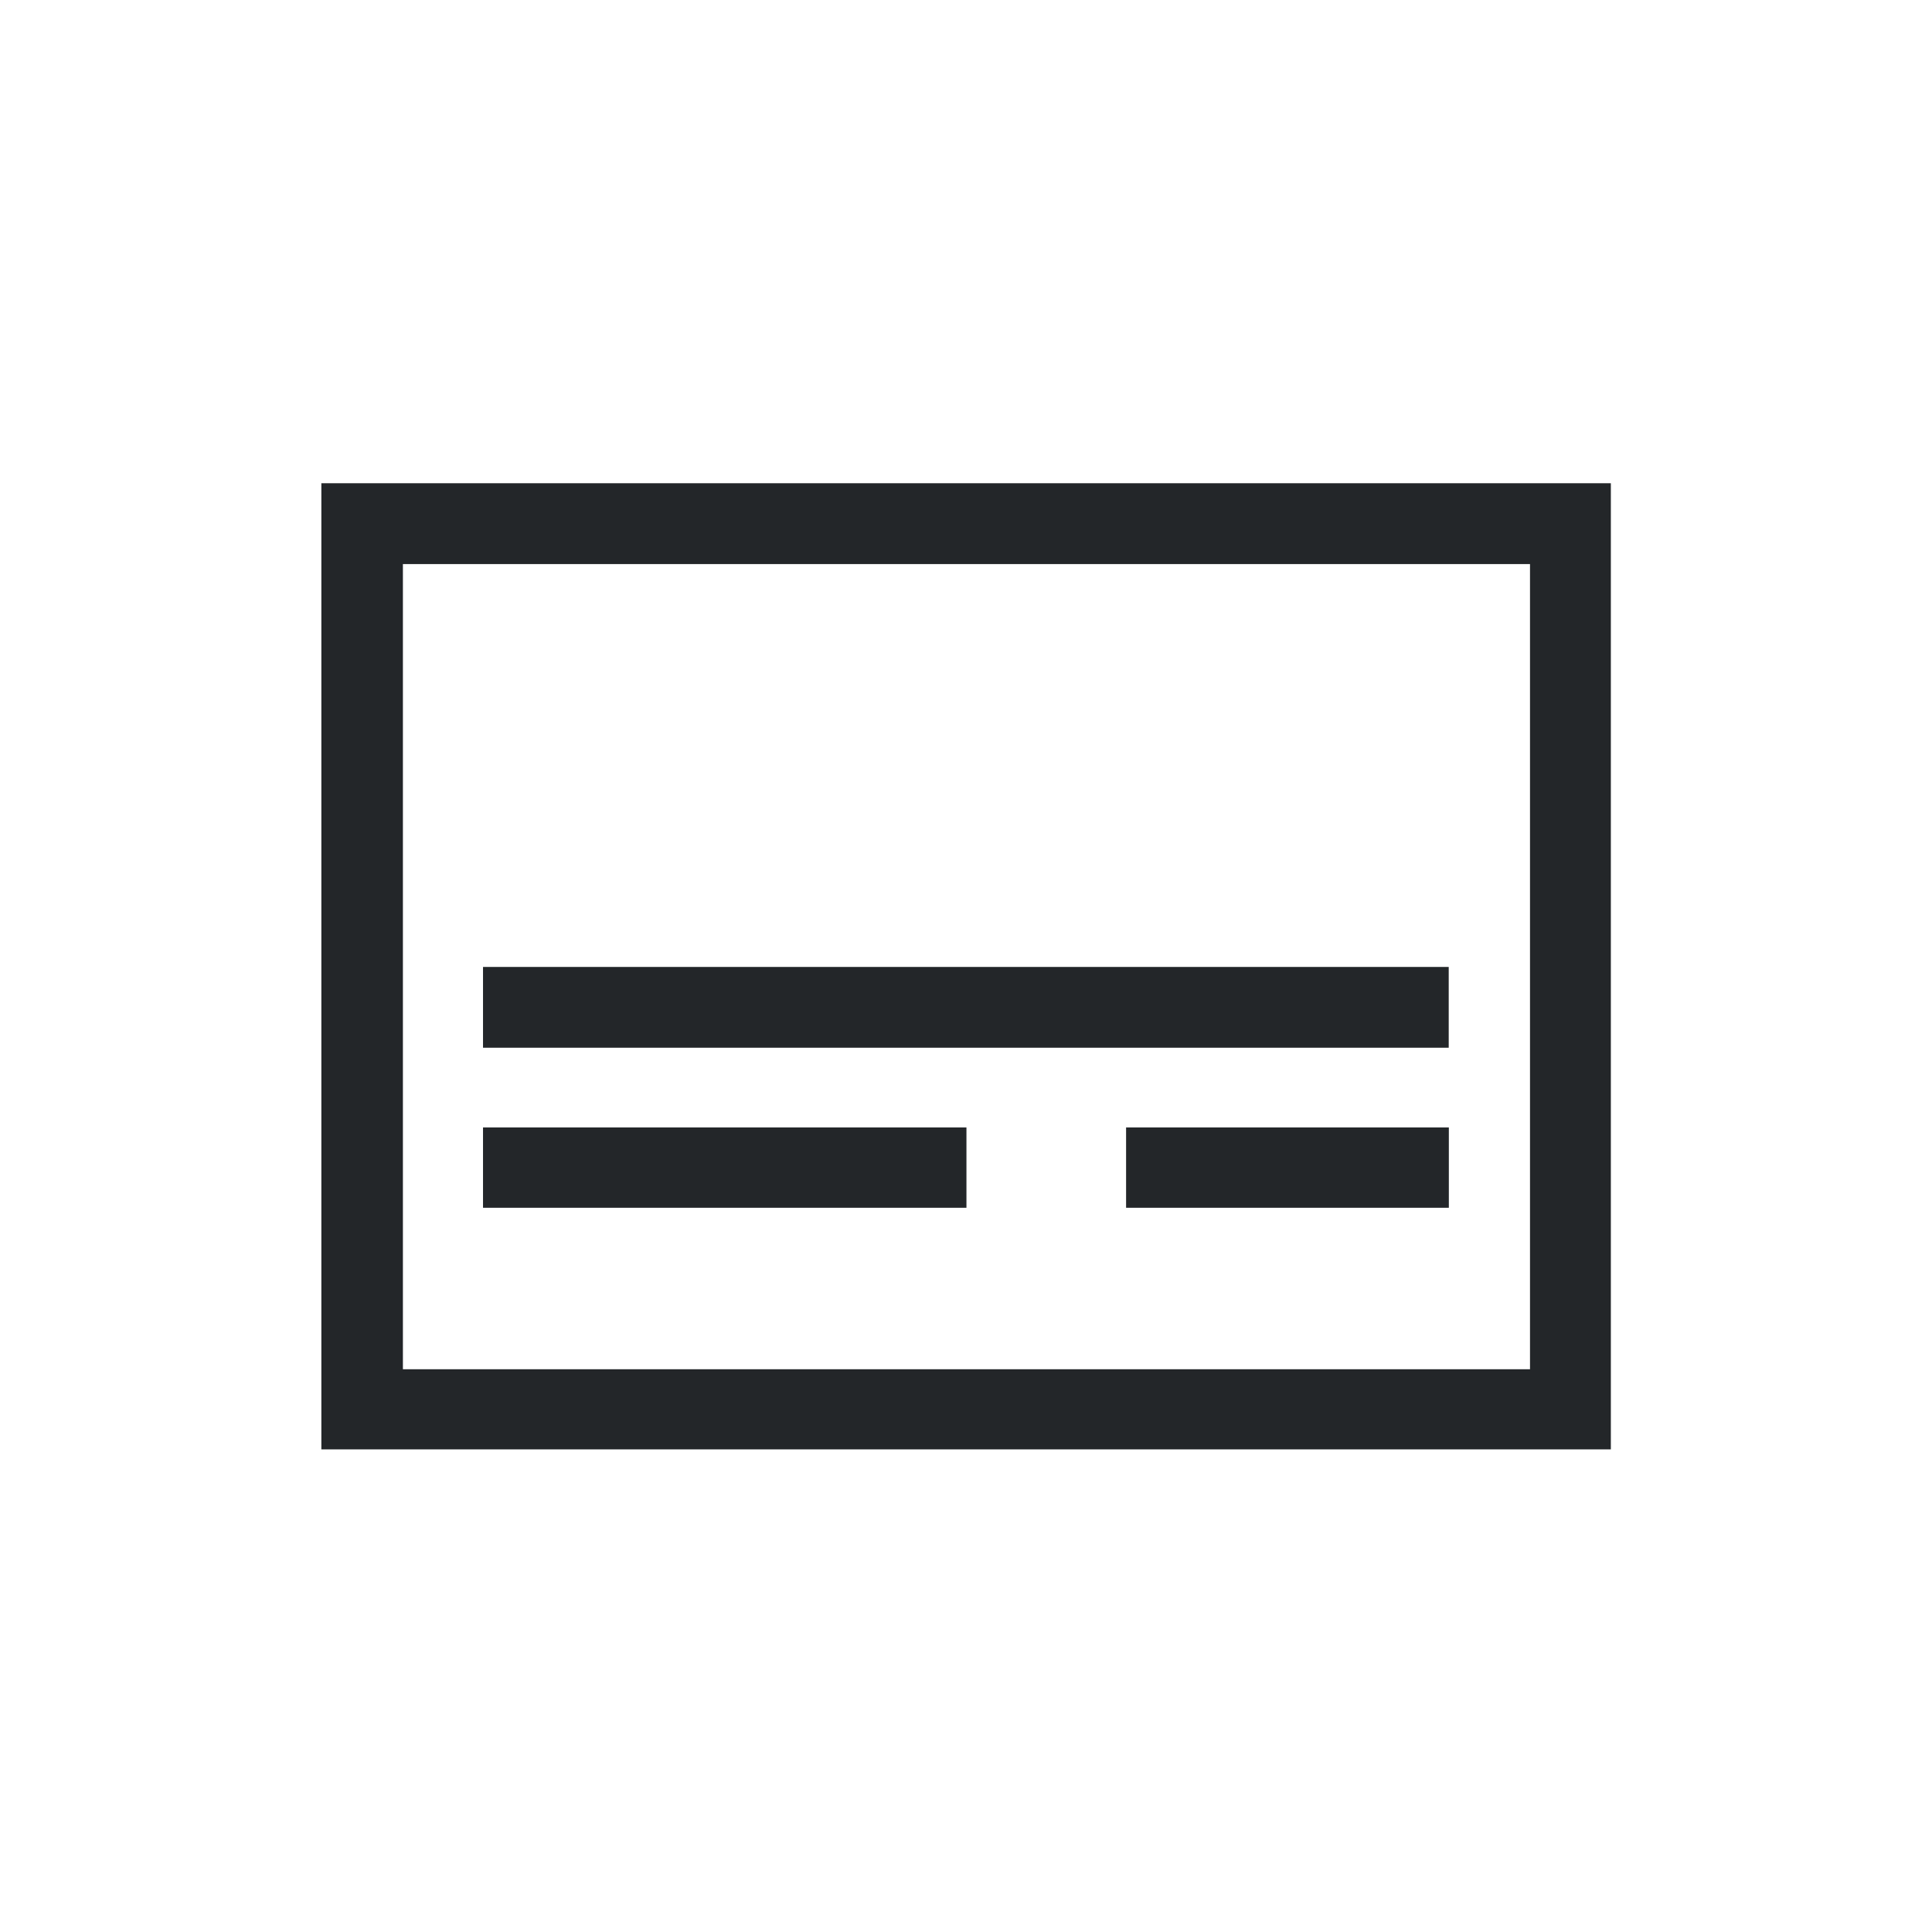
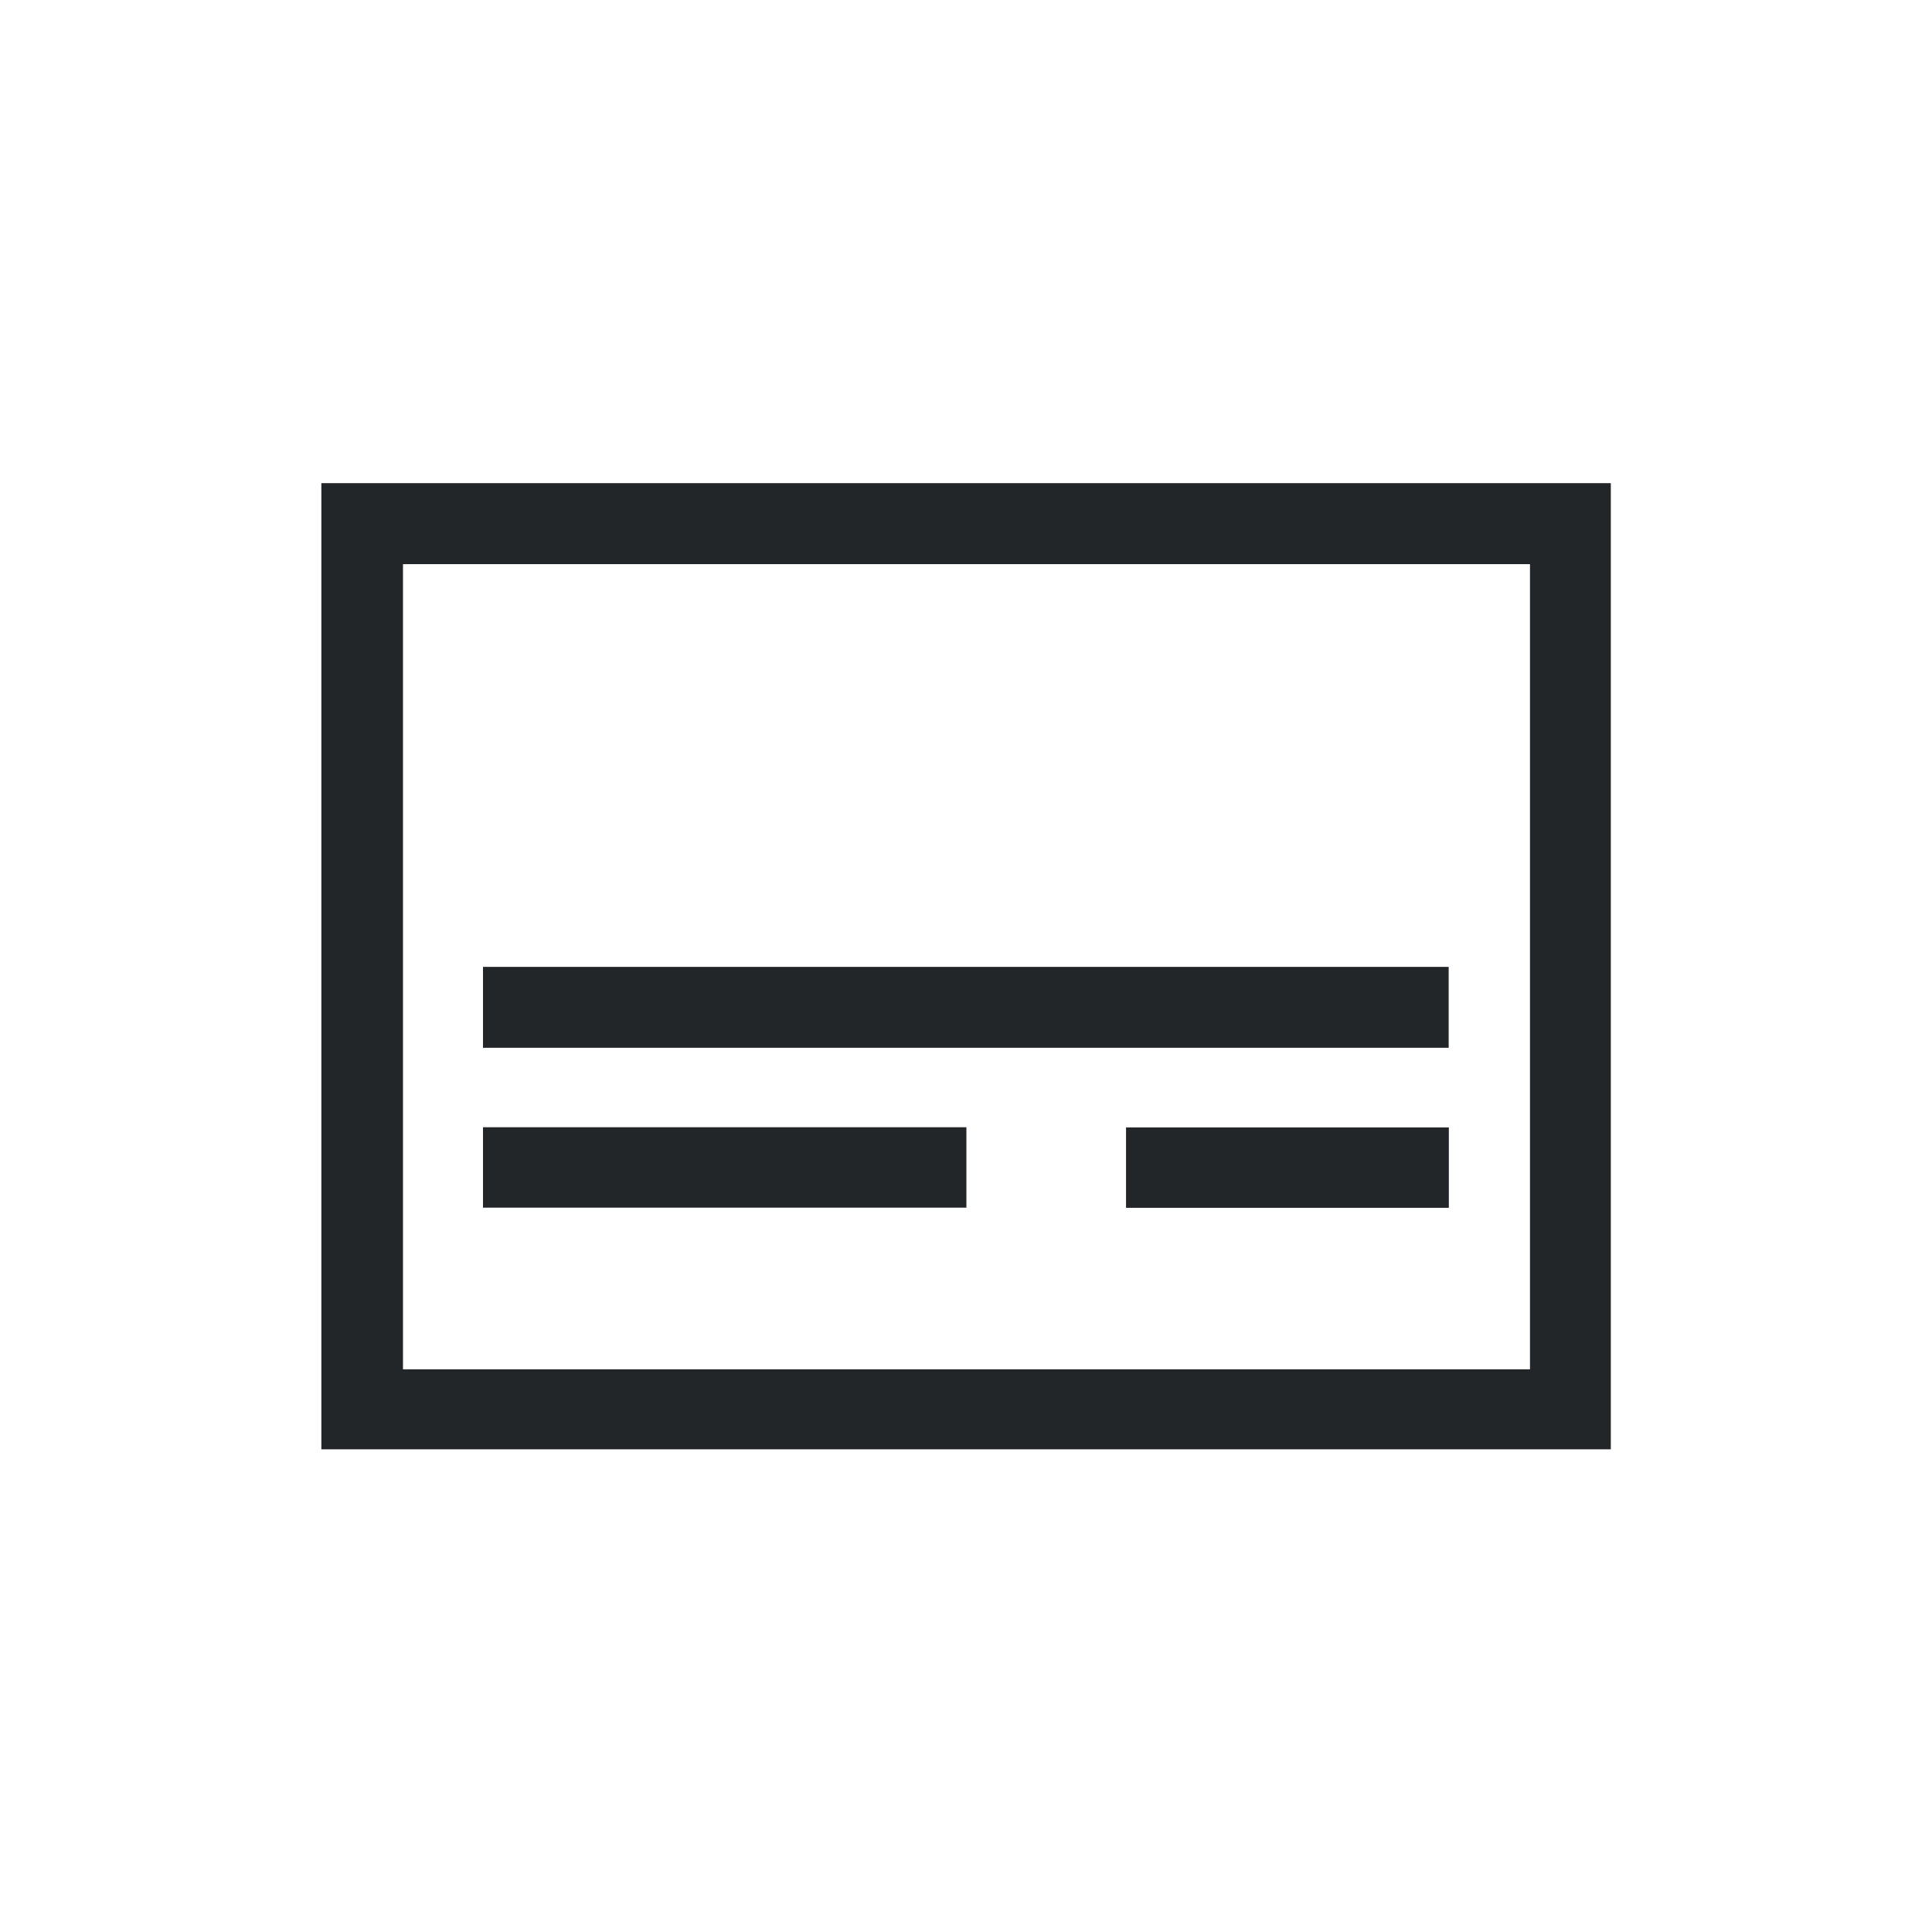
<svg xmlns="http://www.w3.org/2000/svg" version="1.1" viewBox="0 0 24 24" width="24" height="24">
  <defs>
    <style id="current-color-scheme" type="text/css">.ColorScheme-Text {
        color:#232629;
      }</style>
  </defs>
  <g transform="translate(1,1)">
-     <g transform="matrix(4.4043 0 0 4.4043 -413.69 -41.824)" fill="currentColor">
-       <g transform="translate(-3.116 -3.5729)" fill="currentColor">
-         <path class="ColorScheme-Text" d="m97.724 14.205v2.725h3.637v-2.725zm0.23 0.228h3.179v2.271h-3.179z" color="#232629" fill="currentColor" />
-         <g transform="matrix(.36207 0 0 .39001 96.655 11.675)">
-           <g transform="matrix(1.0029 0 0 1.5833 -.034482 -7.0306)" fill="currentColor">
-             <path class="ColorScheme-Text" d="m4.234 10.747v0.369h7.501v-0.369zm0 0.733v0.367h3.755v-0.367z" color="#232629" stroke-width=".999" />
-             <path class="ColorScheme-Text" d="m9.229 11.48v0.367h2.507v-0.367z" color="#232629" stroke-width="1.058" />
-           </g>
-         </g>
-       </g>
-     </g>
+     <path class="ColorScheme-Text" d="m12.988 13.005v0.999h4.01v-0.999zm-7.988-1.994v1.005h11.996v-1.005zm0 1.992v0.999h6.005v-0.999zm-2.008-8.001v12.002h16.018v-12.002zm1.014 1.006h14v10.002h-14z" fill="currentColor" />
  </g>
</svg>
